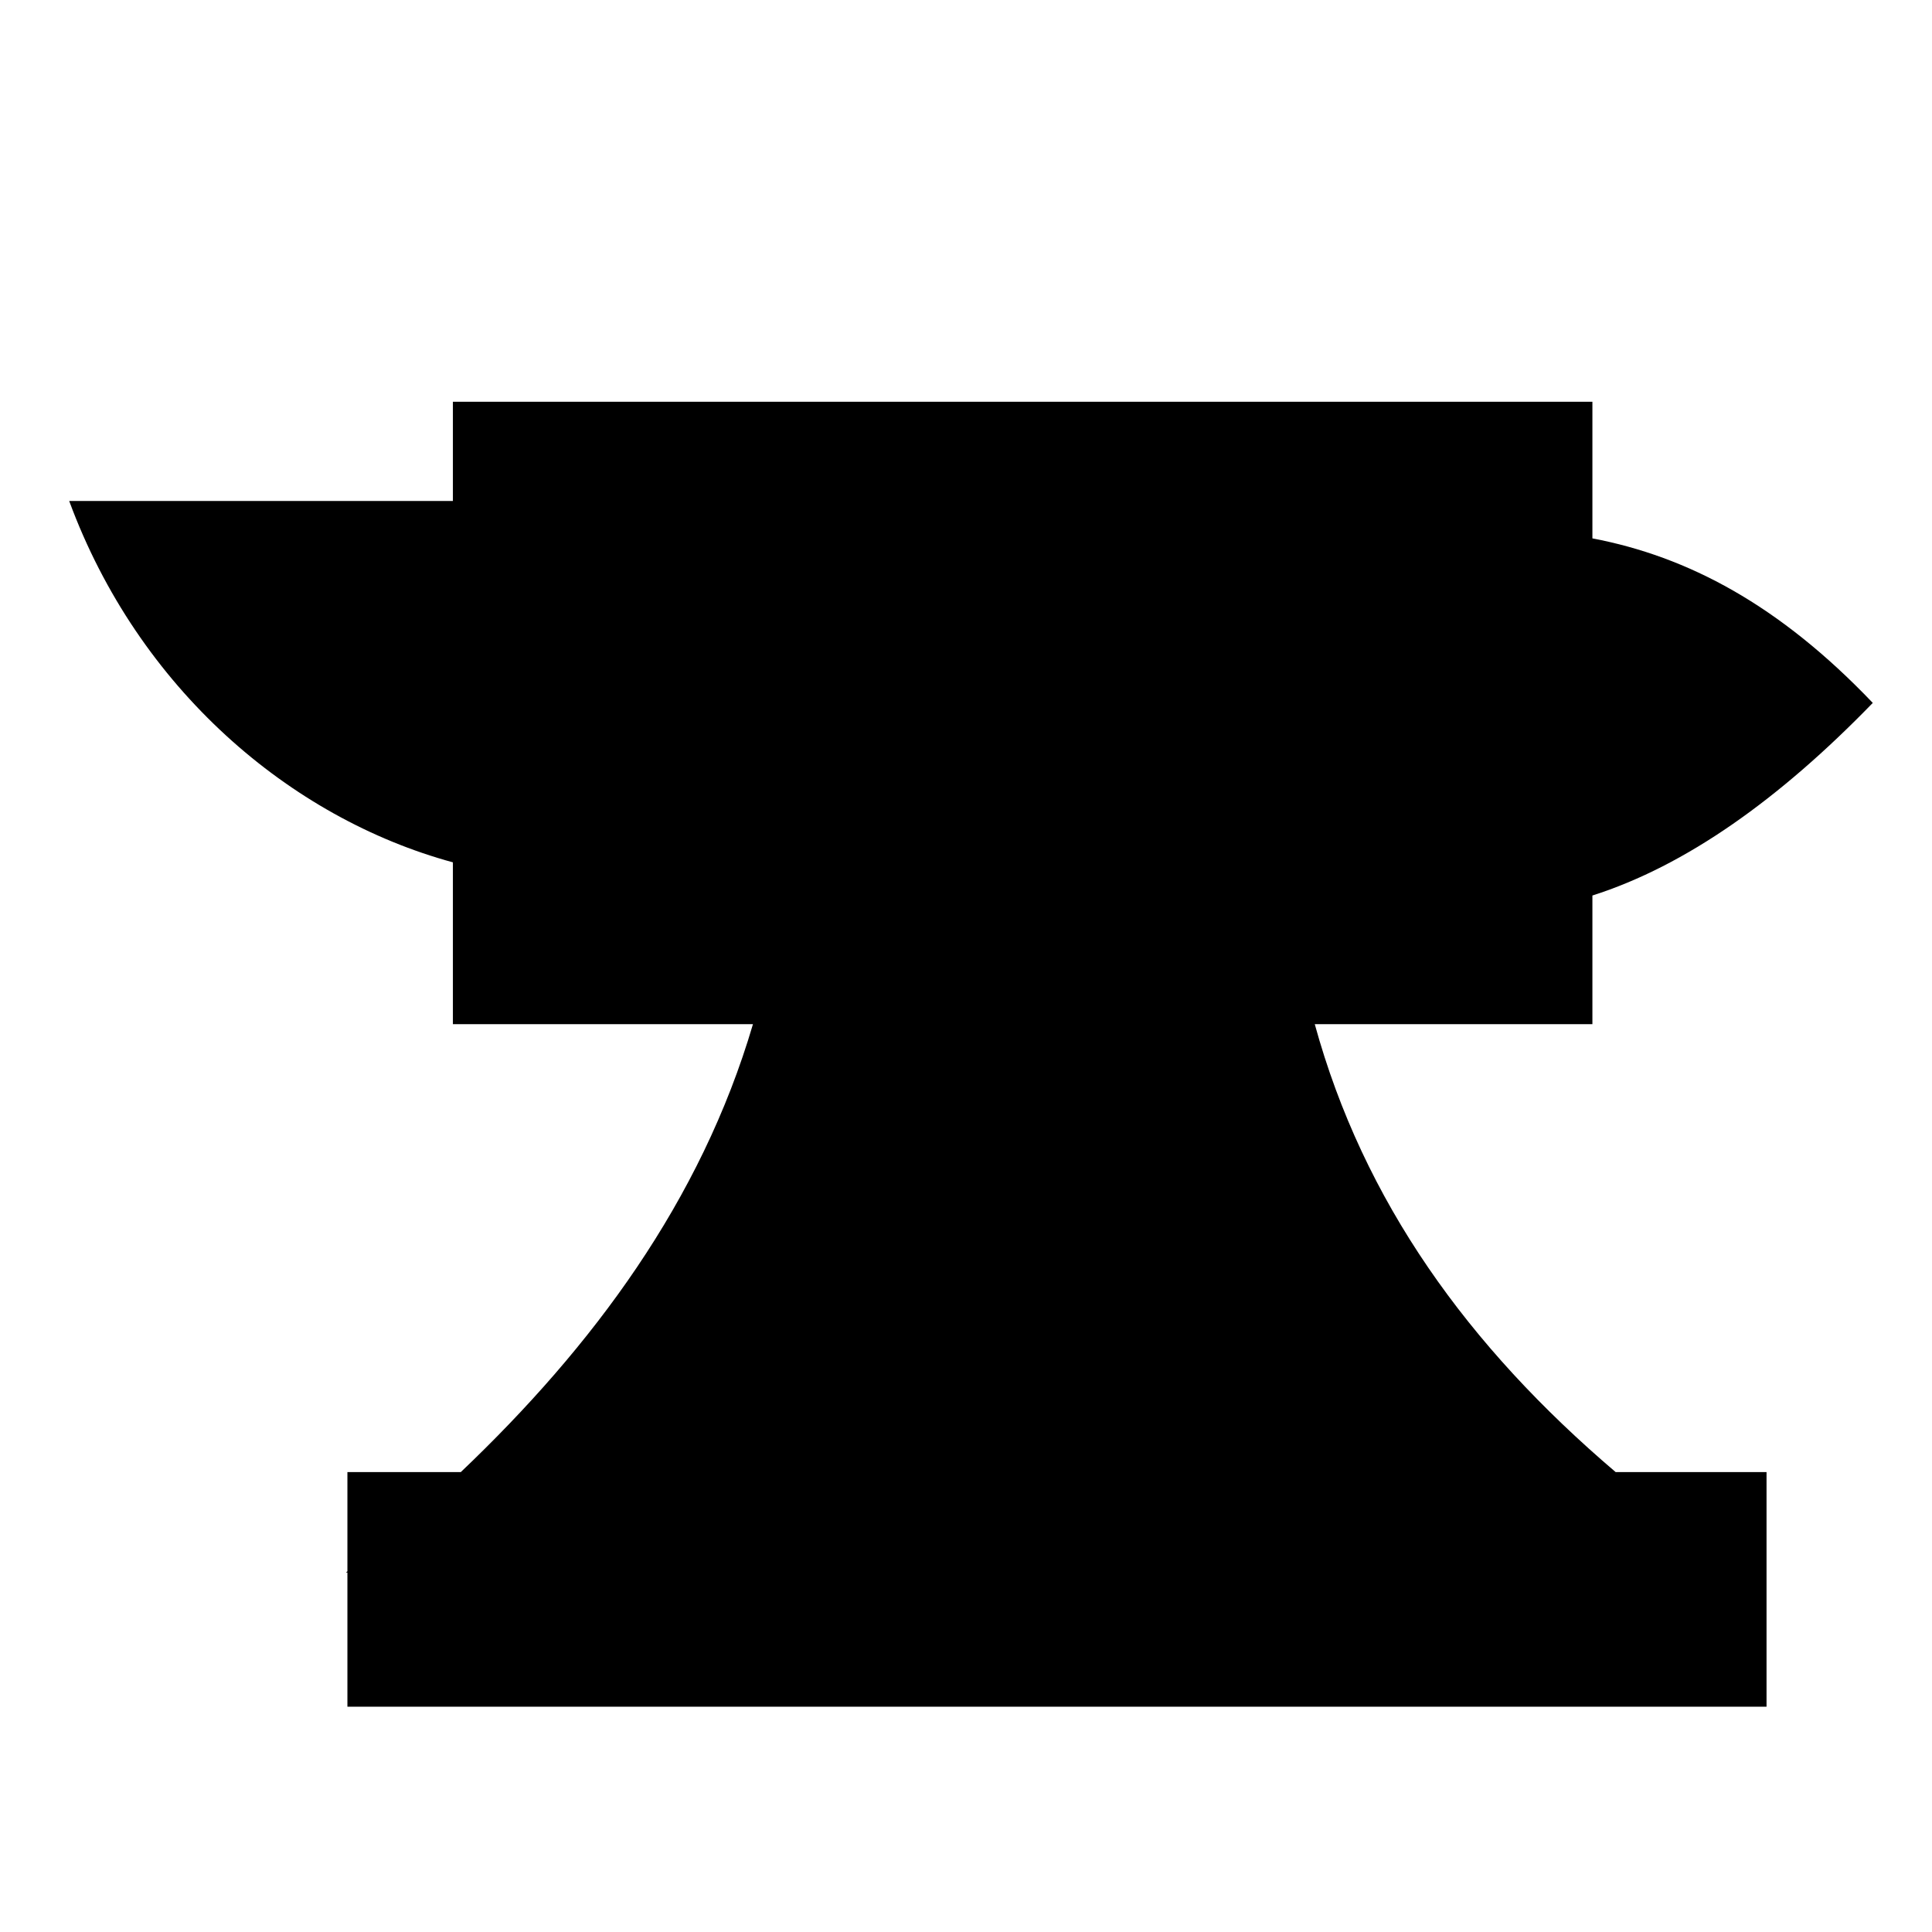
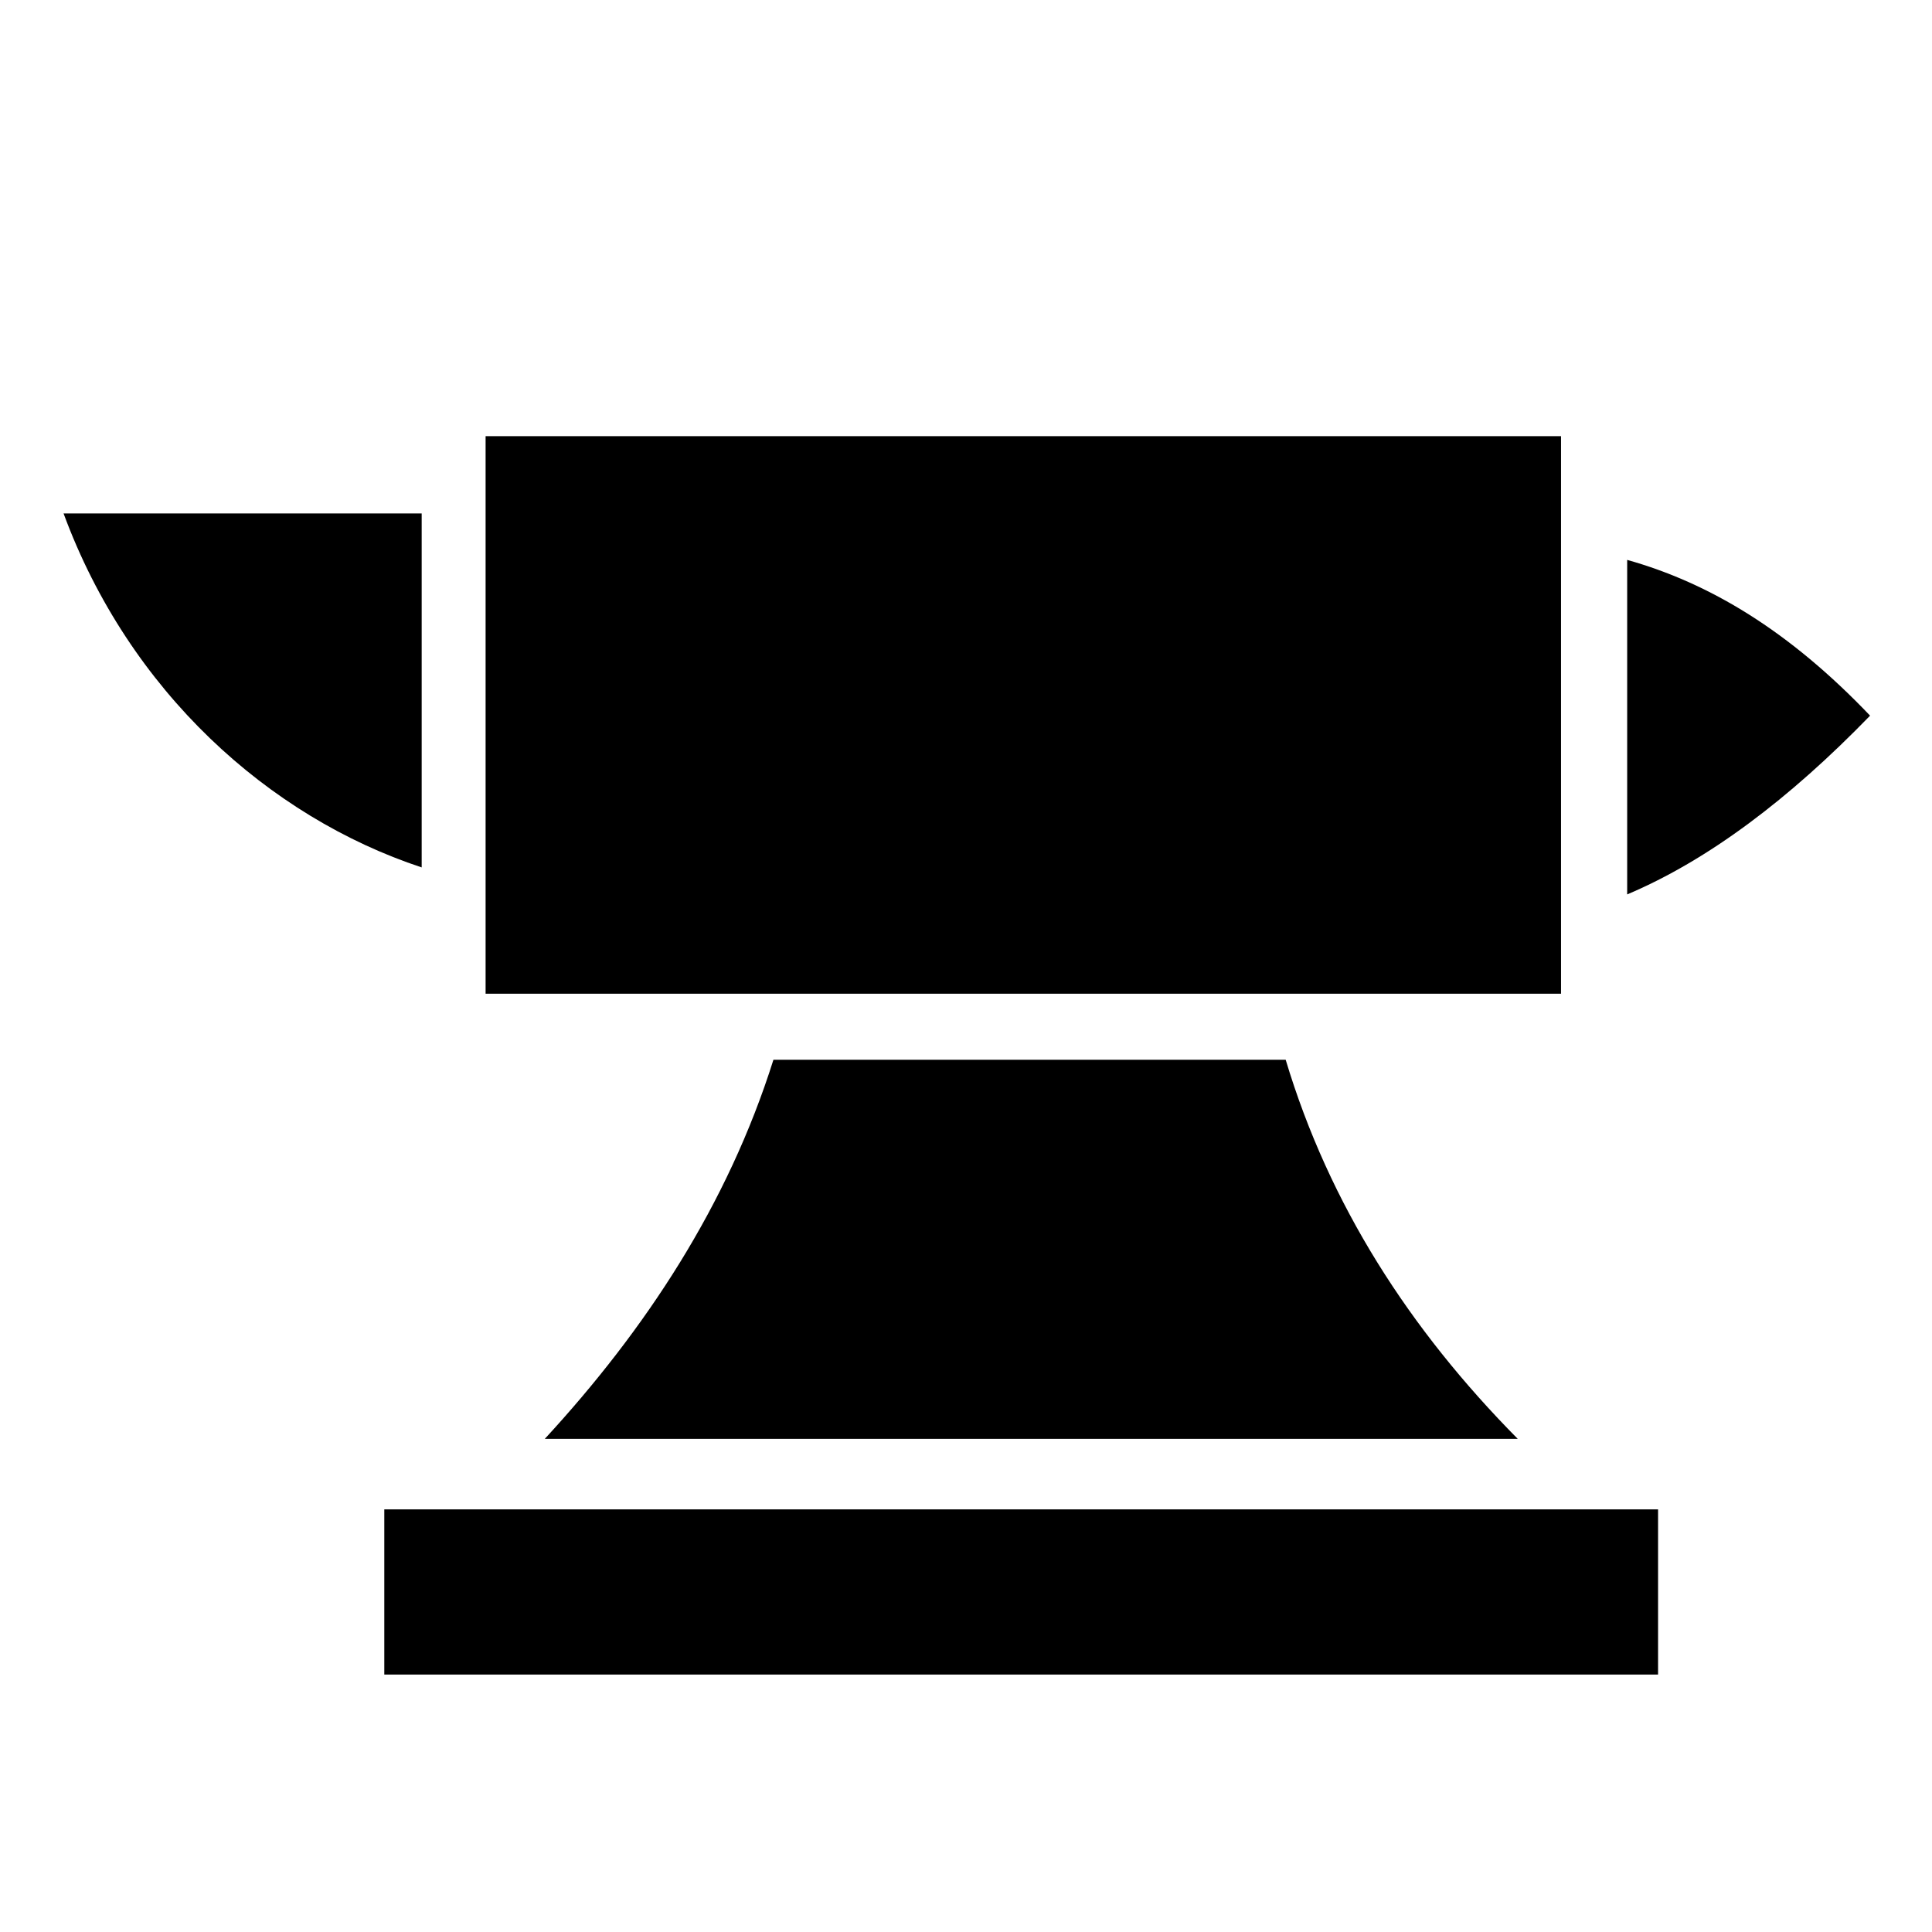
- <svg xmlns="http://www.w3.org/2000/svg" version="1.1" id="Layer_1" x="0px" y="0px" width="613px" height="613px" viewBox="0 0 613 613" enable-background="new 0 0 613 613" xml:space="preserve">
-   <path d="M505.25,284.137c29.653-9.455,59.306-30.542,88.959-61.112c-29.677-31.115-58.672-46.438-88.959-52.204v-43.347H143.699  v31.48H21.955c21.948,59.552,70.094,100.604,121.744,114.654v51.345h95.208c-16.524,56.145-50.795,102.233-92.702,142.123h-35.975  v31.491c-0.156,0.126-0.31,0.254-0.466,0.38h0.466v42.575H560.5v-74.446h-47.872c-46.818-39.849-80.018-85.896-95.47-142.123h88.092  V284.137z" />
+ <svg xmlns="http://www.w3.org/2000/svg" viewBox="0 0 512 512">
+   <path fill="#000" d="M128.688 115.594v147.75h285v-147.75h-285zm-111.844 20.47c17.374 47.14 54.372 80.413 94.906 93.81v-93.81H16.844zm414.375 12.31v88.657c21.457-9.083 42.92-25.257 64.374-47.374-21.52-22.562-42.633-35.173-64.375-41.28zm-226.25 132.47c-12.15 38.536-33.897 71.5-60.595 100.47l257.844-.002c-28.705-29.016-49.952-62.054-61.5-100.468H204.97zM101.843 400v43.78h337.562V400H101.844z" />
</svg>
